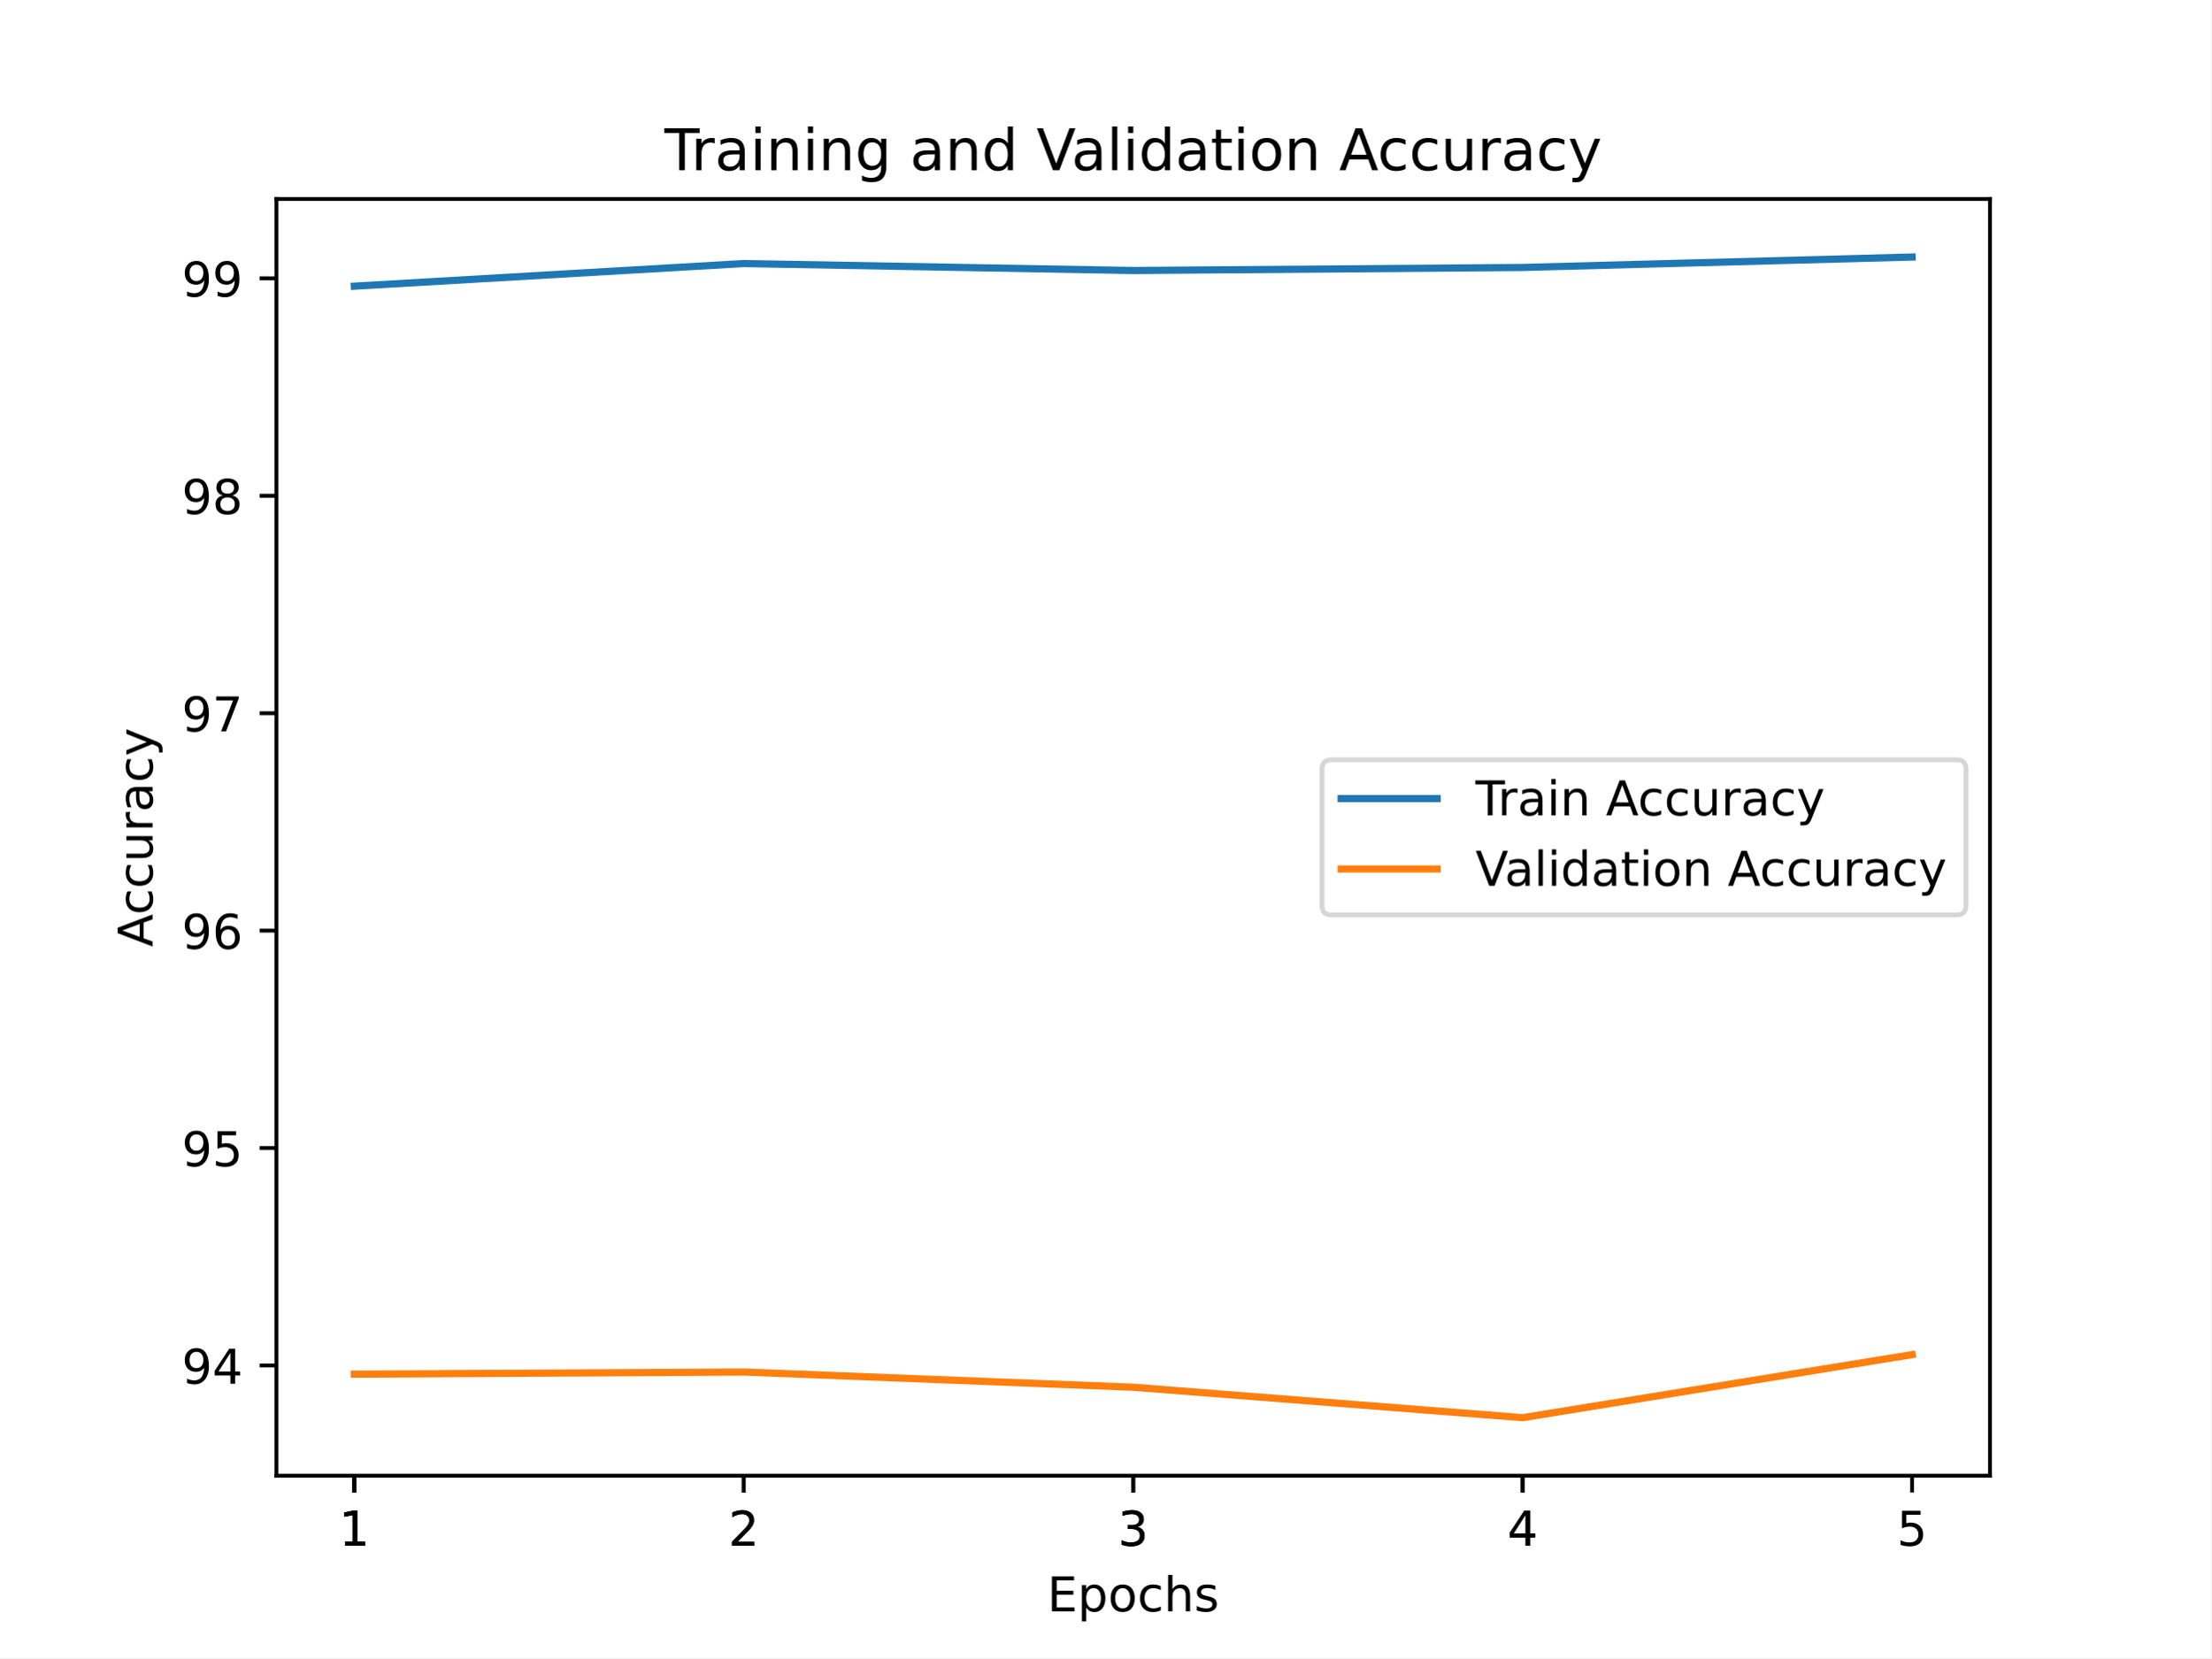
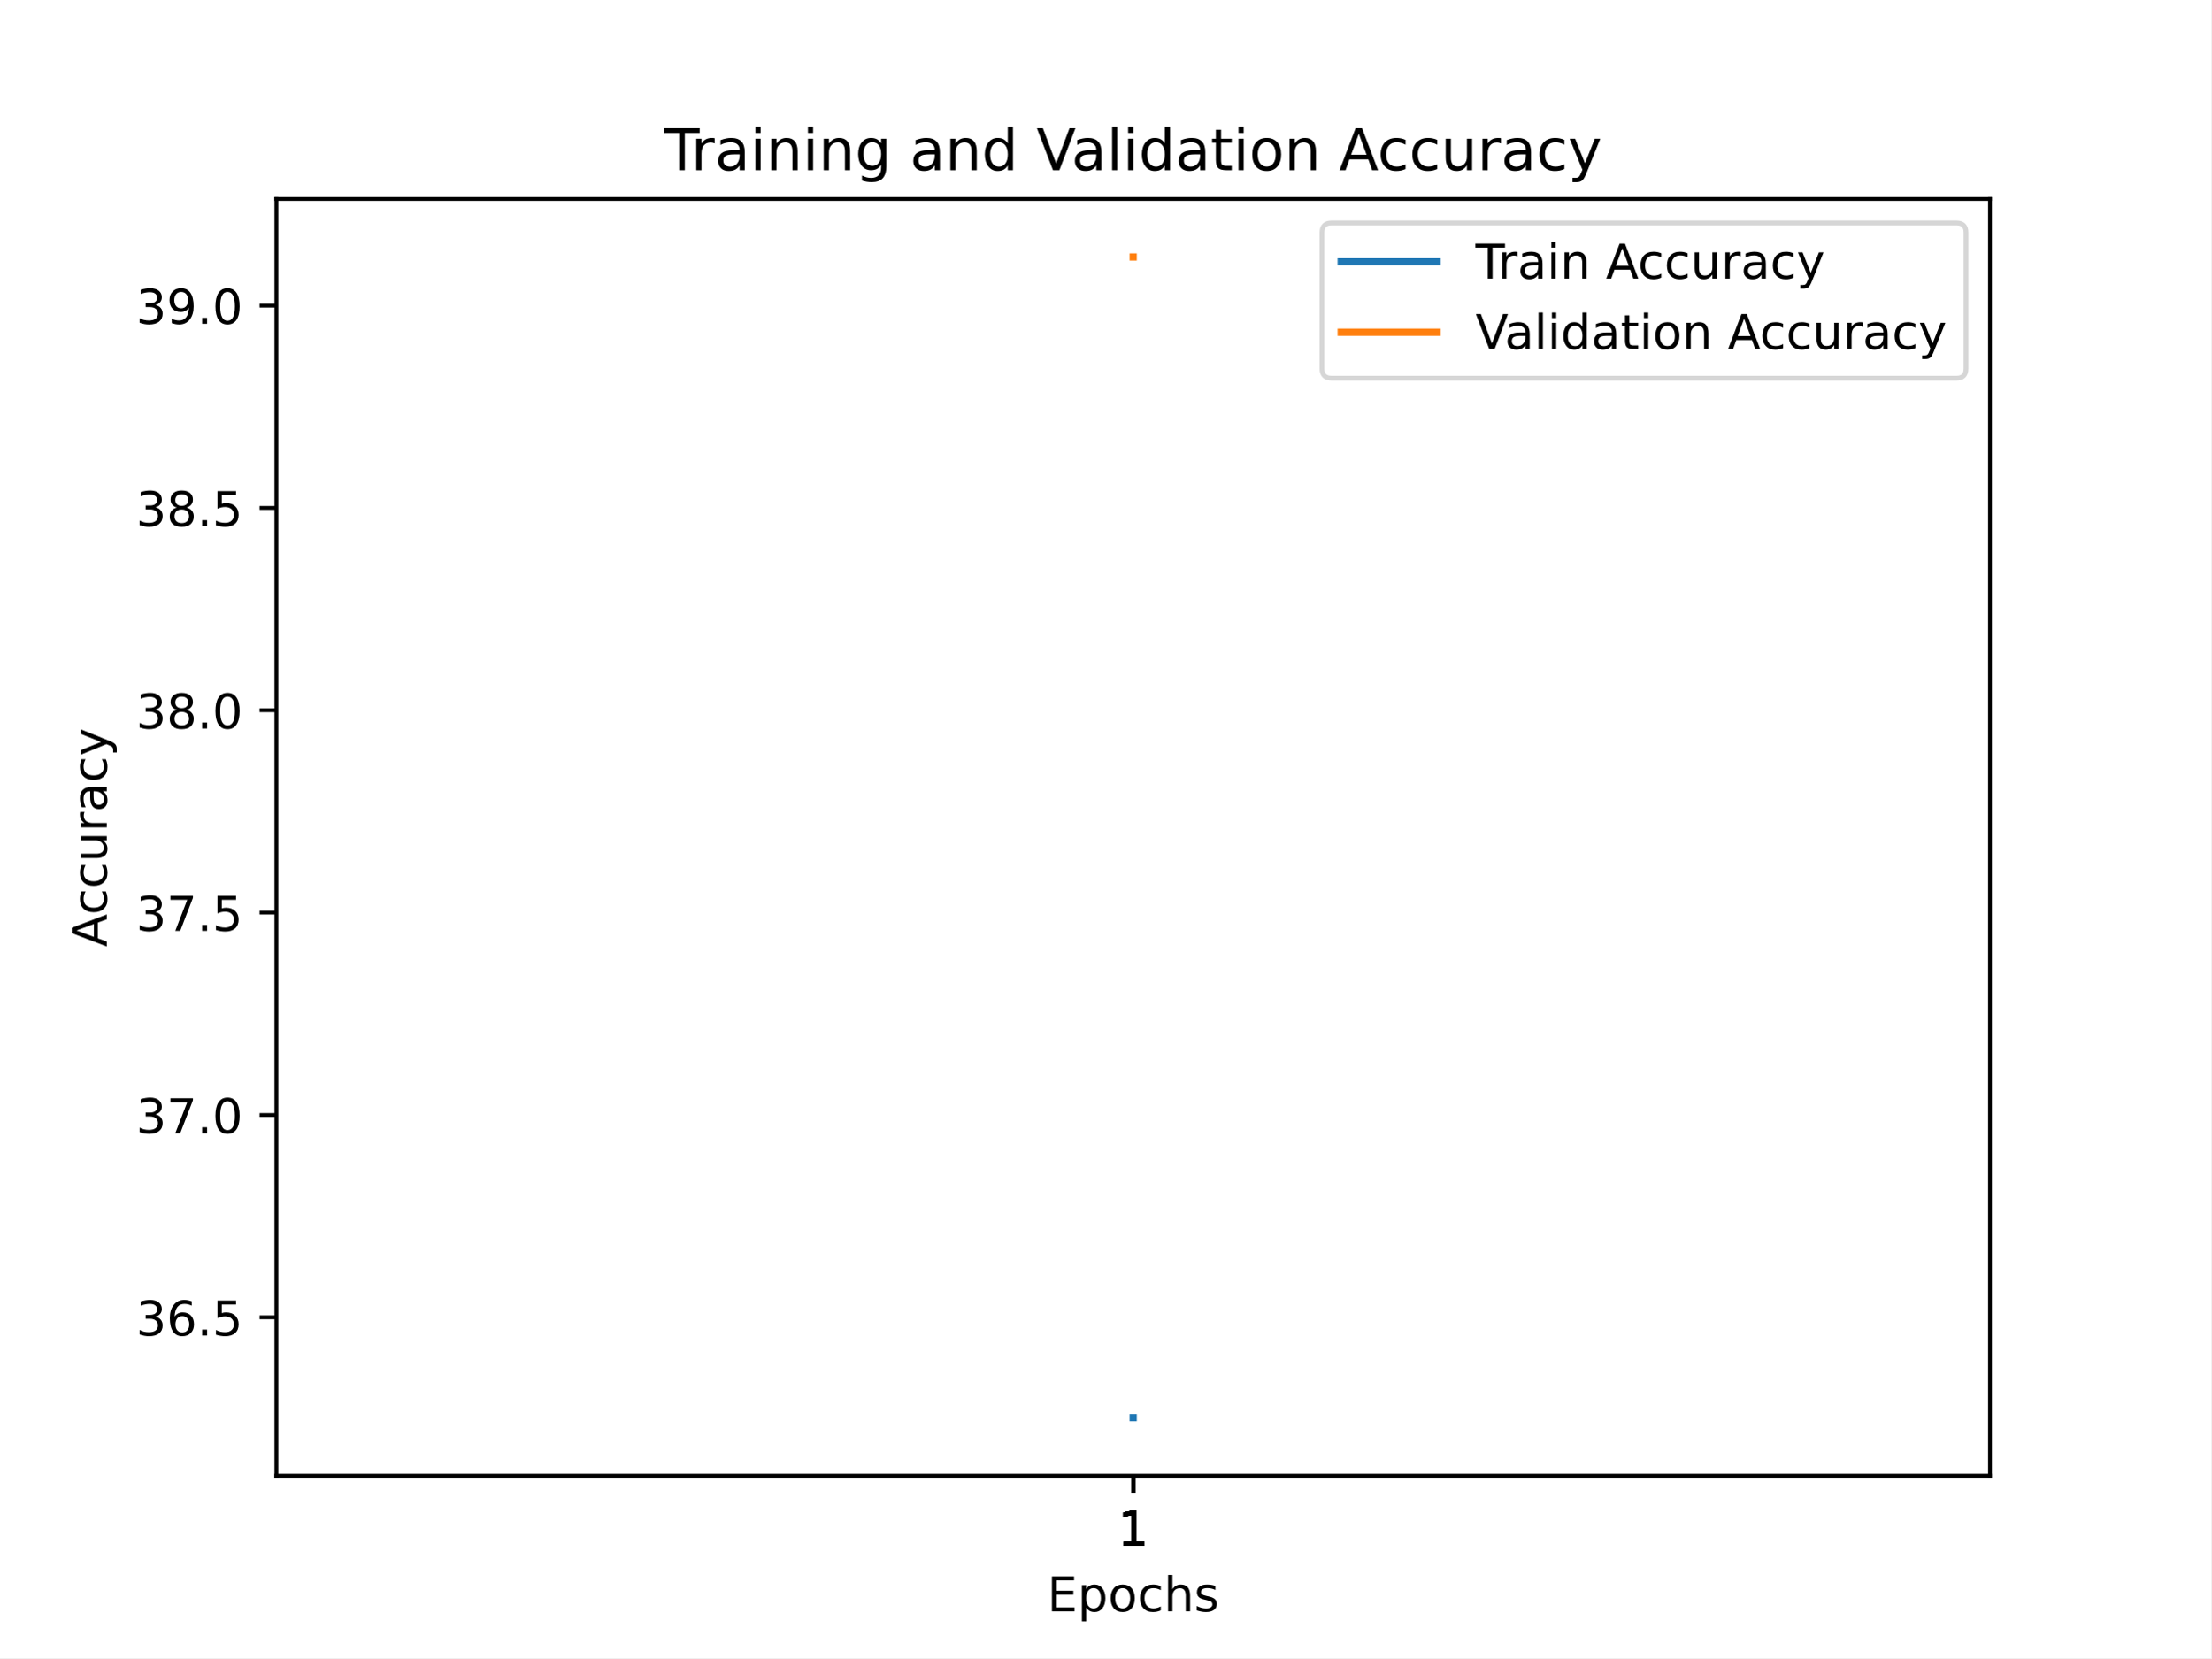
<svg xmlns="http://www.w3.org/2000/svg" xmlns:xlink="http://www.w3.org/1999/xlink" width="460.8pt" height="345.6pt" viewBox="0 0 460.8 345.6" version="1.1">
  <defs>
    <style type="text/css">*{stroke-linejoin: round; stroke-linecap: butt}</style>
  </defs>
  <g id="figure_1">
    <g id="patch_1">
      <path d="M 0 345.6  L 460.8 345.6  L 460.8 0  L 0 0  z " style="fill: #ffffff" />
    </g>
    <g id="axes_1">
      <g id="patch_2">
        <path d="M 57.6 307.584  L 414.72 307.584  L 414.72 41.472  L 57.6 41.472  z " style="fill: #ffffff" />
      </g>
      <g id="matplotlib.axis_1">
        <g id="xtick_1">
          <g id="line2d_1">
            <defs>
-               <path id="m8b3433b510" d="M 0 0  L 0 3.5  " style="stroke: #000000; stroke-width: 0.8" />
+               <path id="m2ab07ccb8c" d="M 0 0  L 0 3.5  " style="stroke: #000000; stroke-width: 0.8" />
            </defs>
            <g>
-               <use xlink:href="#m8b3433b510" x="73.833" y="307.584" style="stroke: #000000; stroke-width: 0.8" />
+               <use xlink:href="#m2ab07ccb8c" x="236.16" y="307.584" style="stroke: #000000; stroke-width: 0.8" />
            </g>
          </g>
          <g id="text_1">
-             <g transform="translate(70.65148 322.1824) scale(0.1 -0.1)">
+             <g transform="translate(232.9787 322.1824) scale(0.1 -0.1)">
              <defs>
                <path id="DejaVuSans-31" d="M 794 531  L 1825 531  L 1825 4091  L 703 3866  L 703 4441  L 1819 4666  L 2450 4666  L 2450 531  L 3481 531  L 3481 0  L 794 0  L 794 531  z " transform="scale(0.015625)" />
              </defs>
              <use xlink:href="#DejaVuSans-31" />
            </g>
          </g>
        </g>
        <g id="xtick_2">
          <g id="line2d_2">
            <g>
-               <use xlink:href="#m8b3433b510" x="73.833" y="307.584" style="stroke: #000000; stroke-width: 0.8" />
+               <use xlink:href="#m2ab07ccb8c" x="236.16" y="307.584" style="stroke: #000000; stroke-width: 0.8" />
            </g>
          </g>
          <g id="text_2">
-             <g transform="translate(70.65148 322.1824) scale(0.1 -0.1)">
+             <g transform="translate(232.9787 322.1824) scale(0.1 -0.1)">
              <use xlink:href="#DejaVuSans-31" />
            </g>
          </g>
        </g>
        <g id="xtick_3">
          <g id="line2d_3">
            <g>
-               <use xlink:href="#m8b3433b510" x="73.833" y="307.584" style="stroke: #000000; stroke-width: 0.8" />
+               <use xlink:href="#m2ab07ccb8c" x="236.16" y="307.584" style="stroke: #000000; stroke-width: 0.8" />
            </g>
          </g>
          <g id="text_3">
-             <g transform="translate(70.65148 322.1824) scale(0.1 -0.1)">
+             <g transform="translate(232.9787 322.1824) scale(0.1 -0.1)">
              <use xlink:href="#DejaVuSans-31" />
            </g>
          </g>
        </g>
        <g id="xtick_4">
          <g id="line2d_4">
            <g>
-               <use xlink:href="#m8b3433b510" x="154.996" y="307.584" style="stroke: #000000; stroke-width: 0.8" />
+               <use xlink:href="#m2ab07ccb8c" x="236.16" y="307.584" style="stroke: #000000; stroke-width: 0.8" />
            </g>
          </g>
          <g id="text_4">
-             <g transform="translate(151.8151 322.1824) scale(0.1 -0.1)">
-               <defs>
-                 <path id="DejaVuSans-32" d="M 1228 531  L 3431 531  L 3431 0  L 469 0  L 469 531  Q 828 903 1448 1529  Q 2069 2156 2228 2338  Q 2531 2678 2651 2914  Q 2772 3150 2772 3378  Q 2772 3750 2511 3984  Q 2250 4219 1831 4219  Q 1534 4219 1204 4116  Q 875 4013 500 3803  L 500 4441  Q 881 4594 1212 4672  Q 1544 4750 1819 4750  Q 2544 4750 2975 4387  Q 3406 4025 3406 3419  Q 3406 3131 3298 2873  Q 3191 2616 2906 2266  Q 2828 2175 2409 1742  Q 1991 1309 1228 531  z " transform="scale(0.015625)" />
-               </defs>
-               <use xlink:href="#DejaVuSans-32" />
+             <g transform="translate(232.9787 322.1824) scale(0.1 -0.1)">
+               <use xlink:href="#DejaVuSans-31" />
            </g>
          </g>
        </g>
        <g id="xtick_5">
          <g id="line2d_5">
            <g>
-               <use xlink:href="#m8b3433b510" x="154.996" y="307.584" style="stroke: #000000; stroke-width: 0.8" />
+               <use xlink:href="#m2ab07ccb8c" x="236.16" y="307.584" style="stroke: #000000; stroke-width: 0.8" />
            </g>
          </g>
          <g id="text_5">
-             <g transform="translate(151.8151 322.1824) scale(0.1 -0.1)">
-               <use xlink:href="#DejaVuSans-32" />
+             <g transform="translate(232.9787 322.1824) scale(0.1 -0.1)">
+               <use xlink:href="#DejaVuSans-31" />
            </g>
          </g>
        </g>
        <g id="xtick_6">
          <g id="line2d_6">
            <g>
-               <use xlink:href="#m8b3433b510" x="236.16" y="307.584" style="stroke: #000000; stroke-width: 0.8" />
+               <use xlink:href="#m2ab07ccb8c" x="236.16" y="307.584" style="stroke: #000000; stroke-width: 0.8" />
            </g>
          </g>
          <g id="text_6">
            <g transform="translate(232.9787 322.1824) scale(0.1 -0.1)">
-               <defs>
-                 <path id="DejaVuSans-33" d="M 2597 2516  Q 3050 2419 3304 2112  Q 3559 1806 3559 1356  Q 3559 666 3084 287  Q 2609 -91 1734 -91  Q 1441 -91 1130 -33  Q 819 25 488 141  L 488 750  Q 750 597 1062 519  Q 1375 441 1716 441  Q 2309 441 2620 675  Q 2931 909 2931 1356  Q 2931 1769 2642 2001  Q 2353 2234 1838 2234  L 1294 2234  L 1294 2753  L 1863 2753  Q 2328 2753 2575 2939  Q 2822 3125 2822 3475  Q 2822 3834 2567 4026  Q 2313 4219 1838 4219  Q 1578 4219 1281 4162  Q 984 4106 628 3988  L 628 4550  Q 988 4650 1302 4700  Q 1616 4750 1894 4750  Q 2613 4750 3031 4423  Q 3450 4097 3450 3541  Q 3450 3153 3228 2886  Q 3006 2619 2597 2516  z " transform="scale(0.015625)" />
-               </defs>
-               <use xlink:href="#DejaVuSans-33" />
+               <use xlink:href="#DejaVuSans-31" />
            </g>
          </g>
        </g>
        <g id="xtick_7">
          <g id="line2d_7">
            <g>
-               <use xlink:href="#m8b3433b510" x="236.16" y="307.584" style="stroke: #000000; stroke-width: 0.8" />
+               <use xlink:href="#m2ab07ccb8c" x="236.16" y="307.584" style="stroke: #000000; stroke-width: 0.8" />
            </g>
          </g>
          <g id="text_7">
            <g transform="translate(232.9787 322.1824) scale(0.1 -0.1)">
-               <use xlink:href="#DejaVuSans-33" />
+               <use xlink:href="#DejaVuSans-31" />
            </g>
          </g>
        </g>
        <g id="xtick_8">
          <g id="line2d_8">
            <g>
-               <use xlink:href="#m8b3433b510" x="317.324" y="307.584" style="stroke: #000000; stroke-width: 0.8" />
+               <use xlink:href="#m2ab07ccb8c" x="236.16" y="307.584" style="stroke: #000000; stroke-width: 0.8" />
            </g>
          </g>
          <g id="text_8">
-             <g transform="translate(314.1424 322.1824) scale(0.1 -0.1)">
-               <defs>
-                 <path id="DejaVuSans-34" d="M 2419 4116  L 825 1625  L 2419 1625  L 2419 4116  z M 2253 4666  L 3047 4666  L 3047 1625  L 3713 1625  L 3713 1100  L 3047 1100  L 3047 0  L 2419 0  L 2419 1100  L 313 1100  L 313 1709  L 2253 4666  z " transform="scale(0.015625)" />
-               </defs>
-               <use xlink:href="#DejaVuSans-34" />
+             <g transform="translate(232.9787 322.1824) scale(0.1 -0.1)">
+               <use xlink:href="#DejaVuSans-31" />
            </g>
          </g>
        </g>
        <g id="xtick_9">
          <g id="line2d_9">
            <g>
-               <use xlink:href="#m8b3433b510" x="317.324" y="307.584" style="stroke: #000000; stroke-width: 0.8" />
+               <use xlink:href="#m2ab07ccb8c" x="236.16" y="307.584" style="stroke: #000000; stroke-width: 0.8" />
            </g>
          </g>
          <g id="text_9">
-             <g transform="translate(314.1424 322.1824) scale(0.1 -0.1)">
-               <use xlink:href="#DejaVuSans-34" />
+             <g transform="translate(232.9787 322.1824) scale(0.1 -0.1)">
+               <use xlink:href="#DejaVuSans-31" />
            </g>
          </g>
        </g>
        <g id="xtick_10">
          <g id="line2d_10">
            <g>
-               <use xlink:href="#m8b3433b510" x="398.487" y="307.584" style="stroke: #000000; stroke-width: 0.8" />
+               <use xlink:href="#m2ab07ccb8c" x="236.16" y="307.584" style="stroke: #000000; stroke-width: 0.8" />
            </g>
          </g>
          <g id="text_10">
-             <g transform="translate(395.306 322.1824) scale(0.1 -0.1)">
-               <defs>
-                 <path id="DejaVuSans-35" d="M 691 4666  L 3169 4666  L 3169 4134  L 1269 4134  L 1269 2991  Q 1406 3038 1543 3061  Q 1681 3084 1819 3084  Q 2600 3084 3056 2656  Q 3513 2228 3513 1497  Q 3513 744 3044 326  Q 2575 -91 1722 -91  Q 1428 -91 1123 -41  Q 819 9 494 109  L 494 744  Q 775 591 1075 516  Q 1375 441 1709 441  Q 2250 441 2565 725  Q 2881 1009 2881 1497  Q 2881 1984 2565 2268  Q 2250 2553 1709 2553  Q 1456 2553 1204 2497  Q 953 2441 691 2322  L 691 4666  z " transform="scale(0.015625)" />
-               </defs>
-               <use xlink:href="#DejaVuSans-35" />
+             <g transform="translate(232.9787 322.1824) scale(0.1 -0.1)">
+               <use xlink:href="#DejaVuSans-31" />
            </g>
          </g>
        </g>
        <g id="text_11">
          <g transform="translate(218.2444 335.8606) scale(0.1 -0.1)">
            <defs>
              <path id="DejaVuSans-45" d="M 628 4666  L 3578 4666  L 3578 4134  L 1259 4134  L 1259 2753  L 3481 2753  L 3481 2222  L 1259 2222  L 1259 531  L 3634 531  L 3634 0  L 628 0  L 628 4666  z " transform="scale(0.015625)" />
              <path id="DejaVuSans-70" d="M 1159 525  L 1159 -1331  L 581 -1331  L 581 3500  L 1159 3500  L 1159 2969  Q 1341 3281 1617 3432  Q 1894 3584 2278 3584  Q 2916 3584 3314 3078  Q 3713 2572 3713 1747  Q 3713 922 3314 415  Q 2916 -91 2278 -91  Q 1894 -91 1617 61  Q 1341 213 1159 525  z M 3116 1747  Q 3116 2381 2855 2742  Q 2594 3103 2138 3103  Q 1681 3103 1420 2742  Q 1159 2381 1159 1747  Q 1159 1113 1420 752  Q 1681 391 2138 391  Q 2594 391 2855 752  Q 3116 1113 3116 1747  z " transform="scale(0.015625)" />
              <path id="DejaVuSans-6f" d="M 1959 3097  Q 1497 3097 1228 2736  Q 959 2375 959 1747  Q 959 1119 1226 758  Q 1494 397 1959 397  Q 2419 397 2687 759  Q 2956 1122 2956 1747  Q 2956 2369 2687 2733  Q 2419 3097 1959 3097  z M 1959 3584  Q 2709 3584 3137 3096  Q 3566 2609 3566 1747  Q 3566 888 3137 398  Q 2709 -91 1959 -91  Q 1206 -91 779 398  Q 353 888 353 1747  Q 353 2609 779 3096  Q 1206 3584 1959 3584  z " transform="scale(0.015625)" />
              <path id="DejaVuSans-63" d="M 3122 3366  L 3122 2828  Q 2878 2963 2633 3030  Q 2388 3097 2138 3097  Q 1578 3097 1268 2742  Q 959 2388 959 1747  Q 959 1106 1268 751  Q 1578 397 2138 397  Q 2388 397 2633 464  Q 2878 531 3122 666  L 3122 134  Q 2881 22 2623 -34  Q 2366 -91 2075 -91  Q 1284 -91 818 406  Q 353 903 353 1747  Q 353 2603 823 3093  Q 1294 3584 2113 3584  Q 2378 3584 2631 3529  Q 2884 3475 3122 3366  z " transform="scale(0.015625)" />
              <path id="DejaVuSans-68" d="M 3513 2113  L 3513 0  L 2938 0  L 2938 2094  Q 2938 2591 2744 2837  Q 2550 3084 2163 3084  Q 1697 3084 1428 2787  Q 1159 2491 1159 1978  L 1159 0  L 581 0  L 581 4863  L 1159 4863  L 1159 2956  Q 1366 3272 1645 3428  Q 1925 3584 2291 3584  Q 2894 3584 3203 3211  Q 3513 2838 3513 2113  z " transform="scale(0.015625)" />
              <path id="DejaVuSans-73" d="M 2834 3397  L 2834 2853  Q 2591 2978 2328 3040  Q 2066 3103 1784 3103  Q 1356 3103 1142 2972  Q 928 2841 928 2578  Q 928 2378 1081 2264  Q 1234 2150 1697 2047  L 1894 2003  Q 2506 1872 2764 1633  Q 3022 1394 3022 966  Q 3022 478 2636 193  Q 2250 -91 1575 -91  Q 1294 -91 989 -36  Q 684 19 347 128  L 347 722  Q 666 556 975 473  Q 1284 391 1588 391  Q 1994 391 2212 530  Q 2431 669 2431 922  Q 2431 1156 2273 1281  Q 2116 1406 1581 1522  L 1381 1569  Q 847 1681 609 1914  Q 372 2147 372 2553  Q 372 3047 722 3315  Q 1072 3584 1716 3584  Q 2034 3584 2315 3537  Q 2597 3491 2834 3397  z " transform="scale(0.015625)" />
            </defs>
            <use xlink:href="#DejaVuSans-45" />
            <use xlink:href="#DejaVuSans-70" x="63.184" />
            <use xlink:href="#DejaVuSans-6f" x="126.66" />
            <use xlink:href="#DejaVuSans-63" x="187.842" />
            <use xlink:href="#DejaVuSans-68" x="242.822" />
            <use xlink:href="#DejaVuSans-73" x="306.201" />
          </g>
        </g>
      </g>
      <g id="matplotlib.axis_2">
        <g id="ytick_1">
          <g id="line2d_11">
            <defs>
-               <path id="m2651f881c5" d="M 0 0  L -3.5 0  " style="stroke: #000000; stroke-width: 0.8" />
+               <path id="m9e11b07a07" d="M 0 0  L -3.5 0  " style="stroke: #000000; stroke-width: 0.8" />
            </defs>
            <g>
-               <use xlink:href="#m2651f881c5" x="57.6" y="284.611" style="stroke: #000000; stroke-width: 0.8" />
+               <use xlink:href="#m9e11b07a07" x="57.6" y="274.569" style="stroke: #000000; stroke-width: 0.8" />
            </g>
          </g>
          <g id="text_12">
-             <g transform="translate(37.875 288.4103) scale(0.1 -0.1)">
+             <g transform="translate(28.33438 278.3681) scale(0.1 -0.1)">
+               <defs>
+                 <path id="DejaVuSans-33" d="M 2597 2516  Q 3050 2419 3304 2112  Q 3559 1806 3559 1356  Q 3559 666 3084 287  Q 2609 -91 1734 -91  Q 1441 -91 1130 -33  Q 819 25 488 141  L 488 750  Q 750 597 1062 519  Q 1375 441 1716 441  Q 2309 441 2620 675  Q 2931 909 2931 1356  Q 2931 1769 2642 2001  Q 2353 2234 1838 2234  L 1294 2234  L 1294 2753  L 1863 2753  Q 2328 2753 2575 2939  Q 2822 3125 2822 3475  Q 2822 3834 2567 4026  Q 2313 4219 1838 4219  Q 1578 4219 1281 4162  Q 984 4106 628 3988  L 628 4550  Q 988 4650 1302 4700  Q 1616 4750 1894 4750  Q 2613 4750 3031 4423  Q 3450 4097 3450 3541  Q 3450 3153 3228 2886  Q 3006 2619 2597 2516  z " transform="scale(0.015625)" />
+                 <path id="DejaVuSans-36" d="M 2113 2584  Q 1688 2584 1439 2293  Q 1191 2003 1191 1497  Q 1191 994 1439 701  Q 1688 409 2113 409  Q 2538 409 2786 701  Q 3034 994 3034 1497  Q 3034 2003 2786 2293  Q 2538 2584 2113 2584  z M 3366 4563  L 3366 3988  Q 3128 4100 2886 4159  Q 2644 4219 2406 4219  Q 1781 4219 1451 3797  Q 1122 3375 1075 2522  Q 1259 2794 1537 2939  Q 1816 3084 2150 3084  Q 2853 3084 3261 2657  Q 3669 2231 3669 1497  Q 3669 778 3244 343  Q 2819 -91 2113 -91  Q 1303 -91 875 529  Q 447 1150 447 2328  Q 447 3434 972 4092  Q 1497 4750 2381 4750  Q 2619 4750 2861 4703  Q 3103 4656 3366 4563  z " transform="scale(0.015625)" />
+                 <path id="DejaVuSans-2e" d="M 684 794  L 1344 794  L 1344 0  L 684 0  L 684 794  z " transform="scale(0.015625)" />
+                 <path id="DejaVuSans-35" d="M 691 4666  L 3169 4666  L 3169 4134  L 1269 4134  L 1269 2991  Q 1406 3038 1543 3061  Q 1681 3084 1819 3084  Q 2600 3084 3056 2656  Q 3513 2228 3513 1497  Q 3513 744 3044 326  Q 2575 -91 1722 -91  Q 1428 -91 1123 -41  Q 819 9 494 109  L 494 744  Q 775 591 1075 516  Q 1375 441 1709 441  Q 2250 441 2565 725  Q 2881 1009 2881 1497  Q 2881 1984 2565 2268  Q 2250 2553 1709 2553  Q 1456 2553 1204 2497  Q 953 2441 691 2322  L 691 4666  z " transform="scale(0.015625)" />
+               </defs>
+               <use xlink:href="#DejaVuSans-33" />
+               <use xlink:href="#DejaVuSans-36" x="63.623" />
+               <use xlink:href="#DejaVuSans-2e" x="127.246" />
+               <use xlink:href="#DejaVuSans-35" x="159.033" />
+             </g>
+           </g>
+         </g>
+         <g id="ytick_2">
+           <g id="line2d_12">
+             <g>
+               <use xlink:href="#m9e11b07a07" x="57.6" y="232.393" style="stroke: #000000; stroke-width: 0.8" />
+             </g>
+           </g>
+           <g id="text_13">
+             <g transform="translate(28.33438 236.1923) scale(0.1 -0.1)">
+               <defs>
+                 <path id="DejaVuSans-37" d="M 525 4666  L 3525 4666  L 3525 4397  L 1831 0  L 1172 0  L 2766 4134  L 525 4134  L 525 4666  z " transform="scale(0.015625)" />
+                 <path id="DejaVuSans-30" d="M 2034 4250  Q 1547 4250 1301 3770  Q 1056 3291 1056 2328  Q 1056 1369 1301 889  Q 1547 409 2034 409  Q 2525 409 2770 889  Q 3016 1369 3016 2328  Q 3016 3291 2770 3770  Q 2525 4250 2034 4250  z M 2034 4750  Q 2819 4750 3233 4129  Q 3647 3509 3647 2328  Q 3647 1150 3233 529  Q 2819 -91 2034 -91  Q 1250 -91 836 529  Q 422 1150 422 2328  Q 422 3509 836 4129  Q 1250 4750 2034 4750  z " transform="scale(0.015625)" />
+               </defs>
+               <use xlink:href="#DejaVuSans-33" />
+               <use xlink:href="#DejaVuSans-37" x="63.623" />
+               <use xlink:href="#DejaVuSans-2e" x="127.246" />
+               <use xlink:href="#DejaVuSans-30" x="159.033" />
+             </g>
+           </g>
+         </g>
+         <g id="ytick_3">
+           <g id="line2d_13">
+             <g>
+               <use xlink:href="#m9e11b07a07" x="57.6" y="190.217" style="stroke: #000000; stroke-width: 0.8" />
+             </g>
+           </g>
+           <g id="text_14">
+             <g transform="translate(28.33438 194.0166) scale(0.1 -0.1)">
+               <use xlink:href="#DejaVuSans-33" />
+               <use xlink:href="#DejaVuSans-37" x="63.623" />
+               <use xlink:href="#DejaVuSans-2e" x="127.246" />
+               <use xlink:href="#DejaVuSans-35" x="159.033" />
+             </g>
+           </g>
+         </g>
+         <g id="ytick_4">
+           <g id="line2d_14">
+             <g>
+               <use xlink:href="#m9e11b07a07" x="57.6" y="148.042" style="stroke: #000000; stroke-width: 0.8" />
+             </g>
+           </g>
+           <g id="text_15">
+             <g transform="translate(28.33438 151.8409) scale(0.1 -0.1)">
+               <defs>
+                 <path id="DejaVuSans-38" d="M 2034 2216  Q 1584 2216 1326 1975  Q 1069 1734 1069 1313  Q 1069 891 1326 650  Q 1584 409 2034 409  Q 2484 409 2743 651  Q 3003 894 3003 1313  Q 3003 1734 2745 1975  Q 2488 2216 2034 2216  z M 1403 2484  Q 997 2584 770 2862  Q 544 3141 544 3541  Q 544 4100 942 4425  Q 1341 4750 2034 4750  Q 2731 4750 3128 4425  Q 3525 4100 3525 3541  Q 3525 3141 3298 2862  Q 3072 2584 2669 2484  Q 3125 2378 3379 2068  Q 3634 1759 3634 1313  Q 3634 634 3220 271  Q 2806 -91 2034 -91  Q 1263 -91 848 271  Q 434 634 434 1313  Q 434 1759 690 2068  Q 947 2378 1403 2484  z M 1172 3481  Q 1172 3119 1398 2916  Q 1625 2713 2034 2713  Q 2441 2713 2670 2916  Q 2900 3119 2900 3481  Q 2900 3844 2670 4047  Q 2441 4250 2034 4250  Q 1625 4250 1398 4047  Q 1172 3844 1172 3481  z " transform="scale(0.015625)" />
+               </defs>
+               <use xlink:href="#DejaVuSans-33" />
+               <use xlink:href="#DejaVuSans-38" x="63.623" />
+               <use xlink:href="#DejaVuSans-2e" x="127.246" />
+               <use xlink:href="#DejaVuSans-30" x="159.033" />
+             </g>
+           </g>
+         </g>
+         <g id="ytick_5">
+           <g id="line2d_15">
+             <g>
+               <use xlink:href="#m9e11b07a07" x="57.6" y="105.866" style="stroke: #000000; stroke-width: 0.8" />
+             </g>
+           </g>
+           <g id="text_16">
+             <g transform="translate(28.33438 109.6651) scale(0.1 -0.1)">
+               <use xlink:href="#DejaVuSans-33" />
+               <use xlink:href="#DejaVuSans-38" x="63.623" />
+               <use xlink:href="#DejaVuSans-2e" x="127.246" />
+               <use xlink:href="#DejaVuSans-35" x="159.033" />
+             </g>
+           </g>
+         </g>
+         <g id="ytick_6">
+           <g id="line2d_16">
+             <g>
+               <use xlink:href="#m9e11b07a07" x="57.6" y="63.69" style="stroke: #000000; stroke-width: 0.8" />
+             </g>
+           </g>
+           <g id="text_17">
+             <g transform="translate(28.33438 67.48939) scale(0.1 -0.1)">
              <defs>
                <path id="DejaVuSans-39" d="M 703 97  L 703 672  Q 941 559 1184 500  Q 1428 441 1663 441  Q 2288 441 2617 861  Q 2947 1281 2994 2138  Q 2813 1869 2534 1725  Q 2256 1581 1919 1581  Q 1219 1581 811 2004  Q 403 2428 403 3163  Q 403 3881 828 4315  Q 1253 4750 1959 4750  Q 2769 4750 3195 4129  Q 3622 3509 3622 2328  Q 3622 1225 3098 567  Q 2575 -91 1691 -91  Q 1453 -91 1209 -44  Q 966 3 703 97  z M 1959 2075  Q 2384 2075 2632 2365  Q 2881 2656 2881 3163  Q 2881 3666 2632 3958  Q 2384 4250 1959 4250  Q 1534 4250 1286 3958  Q 1038 3666 1038 3163  Q 1038 2656 1286 2365  Q 1534 2075 1959 2075  z " transform="scale(0.015625)" />
              </defs>
-               <use xlink:href="#DejaVuSans-39" />
-               <use xlink:href="#DejaVuSans-34" x="63.623" />
-             </g>
-           </g>
-         </g>
-         <g id="ytick_2">
-           <g id="line2d_12">
-             <g>
-               <use xlink:href="#m2651f881c5" x="57.6" y="239.291" style="stroke: #000000; stroke-width: 0.8" />
-             </g>
-           </g>
-           <g id="text_13">
-             <g transform="translate(37.875 243.09) scale(0.1 -0.1)">
-               <use xlink:href="#DejaVuSans-39" />
-               <use xlink:href="#DejaVuSans-35" x="63.623" />
-             </g>
-           </g>
-         </g>
-         <g id="ytick_3">
-           <g id="line2d_13">
-             <g>
-               <use xlink:href="#m2651f881c5" x="57.6" y="193.97" style="stroke: #000000; stroke-width: 0.8" />
-             </g>
-           </g>
-           <g id="text_14">
-             <g transform="translate(37.875 197.7696) scale(0.1 -0.1)">
-               <defs>
-                 <path id="DejaVuSans-36" d="M 2113 2584  Q 1688 2584 1439 2293  Q 1191 2003 1191 1497  Q 1191 994 1439 701  Q 1688 409 2113 409  Q 2538 409 2786 701  Q 3034 994 3034 1497  Q 3034 2003 2786 2293  Q 2538 2584 2113 2584  z M 3366 4563  L 3366 3988  Q 3128 4100 2886 4159  Q 2644 4219 2406 4219  Q 1781 4219 1451 3797  Q 1122 3375 1075 2522  Q 1259 2794 1537 2939  Q 1816 3084 2150 3084  Q 2853 3084 3261 2657  Q 3669 2231 3669 1497  Q 3669 778 3244 343  Q 2819 -91 2113 -91  Q 1303 -91 875 529  Q 447 1150 447 2328  Q 447 3434 972 4092  Q 1497 4750 2381 4750  Q 2619 4750 2861 4703  Q 3103 4656 3366 4563  z " transform="scale(0.015625)" />
-               </defs>
-               <use xlink:href="#DejaVuSans-39" />
-               <use xlink:href="#DejaVuSans-36" x="63.623" />
-             </g>
-           </g>
-         </g>
-         <g id="ytick_4">
-           <g id="line2d_14">
-             <g>
-               <use xlink:href="#m2651f881c5" x="57.6" y="148.65" style="stroke: #000000; stroke-width: 0.8" />
-             </g>
-           </g>
-           <g id="text_15">
-             <g transform="translate(37.875 152.4493) scale(0.1 -0.1)">
-               <defs>
-                 <path id="DejaVuSans-37" d="M 525 4666  L 3525 4666  L 3525 4397  L 1831 0  L 1172 0  L 2766 4134  L 525 4134  L 525 4666  z " transform="scale(0.015625)" />
-               </defs>
-               <use xlink:href="#DejaVuSans-39" />
-               <use xlink:href="#DejaVuSans-37" x="63.623" />
-             </g>
-           </g>
-         </g>
-         <g id="ytick_5">
-           <g id="line2d_15">
-             <g>
-               <use xlink:href="#m2651f881c5" x="57.6" y="103.33" style="stroke: #000000; stroke-width: 0.8" />
-             </g>
-           </g>
-           <g id="text_16">
-             <g transform="translate(37.875 107.129) scale(0.1 -0.1)">
-               <defs>
-                 <path id="DejaVuSans-38" d="M 2034 2216  Q 1584 2216 1326 1975  Q 1069 1734 1069 1313  Q 1069 891 1326 650  Q 1584 409 2034 409  Q 2484 409 2743 651  Q 3003 894 3003 1313  Q 3003 1734 2745 1975  Q 2488 2216 2034 2216  z M 1403 2484  Q 997 2584 770 2862  Q 544 3141 544 3541  Q 544 4100 942 4425  Q 1341 4750 2034 4750  Q 2731 4750 3128 4425  Q 3525 4100 3525 3541  Q 3525 3141 3298 2862  Q 3072 2584 2669 2484  Q 3125 2378 3379 2068  Q 3634 1759 3634 1313  Q 3634 634 3220 271  Q 2806 -91 2034 -91  Q 1263 -91 848 271  Q 434 634 434 1313  Q 434 1759 690 2068  Q 947 2378 1403 2484  z M 1172 3481  Q 1172 3119 1398 2916  Q 1625 2713 2034 2713  Q 2441 2713 2670 2916  Q 2900 3119 2900 3481  Q 2900 3844 2670 4047  Q 2441 4250 2034 4250  Q 1625 4250 1398 4047  Q 1172 3844 1172 3481  z " transform="scale(0.015625)" />
-               </defs>
-               <use xlink:href="#DejaVuSans-39" />
-               <use xlink:href="#DejaVuSans-38" x="63.623" />
-             </g>
-           </g>
-         </g>
-         <g id="ytick_6">
-           <g id="line2d_16">
-             <g>
-               <use xlink:href="#m2651f881c5" x="57.6" y="58.009" style="stroke: #000000; stroke-width: 0.8" />
-             </g>
-           </g>
-           <g id="text_17">
-             <g transform="translate(37.875 61.80861) scale(0.1 -0.1)">
-               <use xlink:href="#DejaVuSans-39" />
+               <use xlink:href="#DejaVuSans-33" />
              <use xlink:href="#DejaVuSans-39" x="63.623" />
+               <use xlink:href="#DejaVuSans-2e" x="127.246" />
+               <use xlink:href="#DejaVuSans-30" x="159.033" />
            </g>
          </g>
        </g>
        <g id="text_18">
-           <g transform="translate(31.79531 197.3561) rotate(-90) scale(0.1 -0.1)">
+           <g transform="translate(22.25469 197.3561) rotate(-90) scale(0.1 -0.1)">
            <defs>
              <path id="DejaVuSans-41" d="M 2188 4044  L 1331 1722  L 3047 1722  L 2188 4044  z M 1831 4666  L 2547 4666  L 4325 0  L 3669 0  L 3244 1197  L 1141 1197  L 716 0  L 50 0  L 1831 4666  z " transform="scale(0.015625)" />
              <path id="DejaVuSans-75" d="M 544 1381  L 544 3500  L 1119 3500  L 1119 1403  Q 1119 906 1312 657  Q 1506 409 1894 409  Q 2359 409 2629 706  Q 2900 1003 2900 1516  L 2900 3500  L 3475 3500  L 3475 0  L 2900 0  L 2900 538  Q 2691 219 2414 64  Q 2138 -91 1772 -91  Q 1169 -91 856 284  Q 544 659 544 1381  z M 1991 3584  L 1991 3584  z " transform="scale(0.015625)" />
              <path id="DejaVuSans-72" d="M 2631 2963  Q 2534 3019 2420 3045  Q 2306 3072 2169 3072  Q 1681 3072 1420 2755  Q 1159 2438 1159 1844  L 1159 0  L 581 0  L 581 3500  L 1159 3500  L 1159 2956  Q 1341 3275 1631 3429  Q 1922 3584 2338 3584  Q 2397 3584 2469 3576  Q 2541 3569 2628 3553  L 2631 2963  z " transform="scale(0.015625)" />
              <path id="DejaVuSans-61" d="M 2194 1759  Q 1497 1759 1228 1600  Q 959 1441 959 1056  Q 959 750 1161 570  Q 1363 391 1709 391  Q 2188 391 2477 730  Q 2766 1069 2766 1631  L 2766 1759  L 2194 1759  z M 3341 1997  L 3341 0  L 2766 0  L 2766 531  Q 2569 213 2275 61  Q 1981 -91 1556 -91  Q 1019 -91 701 211  Q 384 513 384 1019  Q 384 1609 779 1909  Q 1175 2209 1959 2209  L 2766 2209  L 2766 2266  Q 2766 2663 2505 2880  Q 2244 3097 1772 3097  Q 1472 3097 1187 3025  Q 903 2953 641 2809  L 641 3341  Q 956 3463 1253 3523  Q 1550 3584 1831 3584  Q 2591 3584 2966 3190  Q 3341 2797 3341 1997  z " transform="scale(0.015625)" />
              <path id="DejaVuSans-79" d="M 2059 -325  Q 1816 -950 1584 -1140  Q 1353 -1331 966 -1331  L 506 -1331  L 506 -850  L 844 -850  Q 1081 -850 1212 -737  Q 1344 -625 1503 -206  L 1606 56  L 191 3500  L 800 3500  L 1894 763  L 2988 3500  L 3597 3500  L 2059 -325  z " transform="scale(0.015625)" />
            </defs>
            <use xlink:href="#DejaVuSans-41" />
            <use xlink:href="#DejaVuSans-63" x="66.658" />
            <use xlink:href="#DejaVuSans-63" x="121.639" />
            <use xlink:href="#DejaVuSans-75" x="176.619" />
            <use xlink:href="#DejaVuSans-72" x="239.998" />
            <use xlink:href="#DejaVuSans-61" x="281.111" />
            <use xlink:href="#DejaVuSans-63" x="342.391" />
            <use xlink:href="#DejaVuSans-79" x="397.371" />
          </g>
        </g>
      </g>
      <g id="line2d_17">
-         <path d="M 73.833 59.641  L 154.996 54.928  L 236.16 56.378  L 317.324 55.743  L 398.487 53.568  " clip-path="url(#p15379a9a1c)" style="fill: none; stroke: #1f77b4; stroke-width: 1.5; stroke-linecap: square" />
+         <path d="M 236.16 295.488  " clip-path="url(#p752f9bba3d)" style="fill: none; stroke: #1f77b4; stroke-width: 1.5; stroke-linecap: square" />
      </g>
      <g id="line2d_18">
-         <path d="M 73.833 286.424  L 154.996 285.971  L 236.16 289.143  L 317.324 295.488  L 398.487 282.345  " clip-path="url(#p15379a9a1c)" style="fill: none; stroke: #ff7f0e; stroke-width: 1.5; stroke-linecap: square" />
+         <path d="M 236.16 53.568  " clip-path="url(#p752f9bba3d)" style="fill: none; stroke: #ff7f0e; stroke-width: 1.5; stroke-linecap: square" />
      </g>
      <g id="patch_3">
        <path d="M 57.6 307.584  L 57.6 41.472  " style="fill: none; stroke: #000000; stroke-width: 0.8; stroke-linejoin: miter; stroke-linecap: square" />
      </g>
      <g id="patch_4">
        <path d="M 414.72 307.584  L 414.72 41.472  " style="fill: none; stroke: #000000; stroke-width: 0.8; stroke-linejoin: miter; stroke-linecap: square" />
      </g>
      <g id="patch_5">
        <path d="M 57.6 307.584  L 414.72 307.584  " style="fill: none; stroke: #000000; stroke-width: 0.8; stroke-linejoin: miter; stroke-linecap: square" />
      </g>
      <g id="patch_6">
        <path d="M 57.6 41.472  L 414.72 41.472  " style="fill: none; stroke: #000000; stroke-width: 0.8; stroke-linejoin: miter; stroke-linecap: square" />
      </g>
      <g id="text_19">
        <g transform="translate(138.4575 35.472) scale(0.12 -0.12)">
          <defs>
            <path id="DejaVuSans-54" d="M -19 4666  L 3928 4666  L 3928 4134  L 2272 4134  L 2272 0  L 1638 0  L 1638 4134  L -19 4134  L -19 4666  z " transform="scale(0.015625)" />
            <path id="DejaVuSans-69" d="M 603 3500  L 1178 3500  L 1178 0  L 603 0  L 603 3500  z M 603 4863  L 1178 4863  L 1178 4134  L 603 4134  L 603 4863  z " transform="scale(0.015625)" />
            <path id="DejaVuSans-6e" d="M 3513 2113  L 3513 0  L 2938 0  L 2938 2094  Q 2938 2591 2744 2837  Q 2550 3084 2163 3084  Q 1697 3084 1428 2787  Q 1159 2491 1159 1978  L 1159 0  L 581 0  L 581 3500  L 1159 3500  L 1159 2956  Q 1366 3272 1645 3428  Q 1925 3584 2291 3584  Q 2894 3584 3203 3211  Q 3513 2838 3513 2113  z " transform="scale(0.015625)" />
            <path id="DejaVuSans-67" d="M 2906 1791  Q 2906 2416 2648 2759  Q 2391 3103 1925 3103  Q 1463 3103 1205 2759  Q 947 2416 947 1791  Q 947 1169 1205 825  Q 1463 481 1925 481  Q 2391 481 2648 825  Q 2906 1169 2906 1791  z M 3481 434  Q 3481 -459 3084 -895  Q 2688 -1331 1869 -1331  Q 1566 -1331 1297 -1286  Q 1028 -1241 775 -1147  L 775 -588  Q 1028 -725 1275 -790  Q 1522 -856 1778 -856  Q 2344 -856 2625 -561  Q 2906 -266 2906 331  L 2906 616  Q 2728 306 2450 153  Q 2172 0 1784 0  Q 1141 0 747 490  Q 353 981 353 1791  Q 353 2603 747 3093  Q 1141 3584 1784 3584  Q 2172 3584 2450 3431  Q 2728 3278 2906 2969  L 2906 3500  L 3481 3500  L 3481 434  z " transform="scale(0.015625)" />
            <path id="DejaVuSans-20" transform="scale(0.015625)" />
            <path id="DejaVuSans-64" d="M 2906 2969  L 2906 4863  L 3481 4863  L 3481 0  L 2906 0  L 2906 525  Q 2725 213 2448 61  Q 2172 -91 1784 -91  Q 1150 -91 751 415  Q 353 922 353 1747  Q 353 2572 751 3078  Q 1150 3584 1784 3584  Q 2172 3584 2448 3432  Q 2725 3281 2906 2969  z M 947 1747  Q 947 1113 1208 752  Q 1469 391 1925 391  Q 2381 391 2643 752  Q 2906 1113 2906 1747  Q 2906 2381 2643 2742  Q 2381 3103 1925 3103  Q 1469 3103 1208 2742  Q 947 2381 947 1747  z " transform="scale(0.015625)" />
            <path id="DejaVuSans-56" d="M 1831 0  L 50 4666  L 709 4666  L 2188 738  L 3669 4666  L 4325 4666  L 2547 0  L 1831 0  z " transform="scale(0.015625)" />
            <path id="DejaVuSans-6c" d="M 603 4863  L 1178 4863  L 1178 0  L 603 0  L 603 4863  z " transform="scale(0.015625)" />
            <path id="DejaVuSans-74" d="M 1172 4494  L 1172 3500  L 2356 3500  L 2356 3053  L 1172 3053  L 1172 1153  Q 1172 725 1289 603  Q 1406 481 1766 481  L 2356 481  L 2356 0  L 1766 0  Q 1100 0 847 248  Q 594 497 594 1153  L 594 3053  L 172 3053  L 172 3500  L 594 3500  L 594 4494  L 1172 4494  z " transform="scale(0.015625)" />
          </defs>
          <use xlink:href="#DejaVuSans-54" />
          <use xlink:href="#DejaVuSans-72" x="46.334" />
          <use xlink:href="#DejaVuSans-61" x="87.447" />
          <use xlink:href="#DejaVuSans-69" x="148.727" />
          <use xlink:href="#DejaVuSans-6e" x="176.51" />
          <use xlink:href="#DejaVuSans-69" x="239.889" />
          <use xlink:href="#DejaVuSans-6e" x="267.672" />
          <use xlink:href="#DejaVuSans-67" x="331.051" />
          <use xlink:href="#DejaVuSans-20" x="394.527" />
          <use xlink:href="#DejaVuSans-61" x="426.314" />
          <use xlink:href="#DejaVuSans-6e" x="487.594" />
          <use xlink:href="#DejaVuSans-64" x="550.973" />
          <use xlink:href="#DejaVuSans-20" x="614.449" />
          <use xlink:href="#DejaVuSans-56" x="646.236" />
          <use xlink:href="#DejaVuSans-61" x="706.895" />
          <use xlink:href="#DejaVuSans-6c" x="768.174" />
          <use xlink:href="#DejaVuSans-69" x="795.957" />
          <use xlink:href="#DejaVuSans-64" x="823.74" />
          <use xlink:href="#DejaVuSans-61" x="887.217" />
          <use xlink:href="#DejaVuSans-74" x="948.496" />
          <use xlink:href="#DejaVuSans-69" x="987.705" />
          <use xlink:href="#DejaVuSans-6f" x="1015.488" />
          <use xlink:href="#DejaVuSans-6e" x="1076.67" />
          <use xlink:href="#DejaVuSans-20" x="1140.049" />
          <use xlink:href="#DejaVuSans-41" x="1171.836" />
          <use xlink:href="#DejaVuSans-63" x="1238.494" />
          <use xlink:href="#DejaVuSans-63" x="1293.475" />
          <use xlink:href="#DejaVuSans-75" x="1348.455" />
          <use xlink:href="#DejaVuSans-72" x="1411.834" />
          <use xlink:href="#DejaVuSans-61" x="1452.947" />
          <use xlink:href="#DejaVuSans-63" x="1514.227" />
          <use xlink:href="#DejaVuSans-79" x="1569.207" />
        </g>
      </g>
      <g id="legend_1">
        <g id="patch_7">
-           <path d="M 277.504 190.706  L 407.72 190.706  Q 409.72 190.706 409.72 188.706  L 409.72 160.35  Q 409.72 158.35 407.72 158.35  L 277.504 158.35  Q 275.504 158.35 275.504 160.35  L 275.504 188.706  Q 275.504 190.706 277.504 190.706  z " style="fill: #ffffff; opacity: 0.8; stroke: #cccccc; stroke-linejoin: miter" />
+           <path d="M 277.504 78.828  L 407.72 78.828  Q 409.72 78.828 409.72 76.828  L 409.72 48.472  Q 409.72 46.472 407.72 46.472  L 277.504 46.472  Q 275.504 46.472 275.504 48.472  L 275.504 76.828  Q 275.504 78.828 277.504 78.828  z " style="fill: #ffffff; opacity: 0.8; stroke: #cccccc; stroke-linejoin: miter" />
        </g>
        <g id="line2d_19">
-           <path d="M 279.504 166.448  L 289.504 166.448  L 299.504 166.448  " style="fill: none; stroke: #1f77b4; stroke-width: 1.5; stroke-linecap: square" />
+           <path d="M 279.504 54.57  L 289.504 54.57  L 299.504 54.57  " style="fill: none; stroke: #1f77b4; stroke-width: 1.5; stroke-linecap: square" />
        </g>
        <g id="text_20">
-           <g transform="translate(307.5044 169.9483) scale(0.1 -0.1)">
+           <g transform="translate(307.5044 58.07044) scale(0.1 -0.1)">
            <use xlink:href="#DejaVuSans-54" />
            <use xlink:href="#DejaVuSans-72" x="46.334" />
            <use xlink:href="#DejaVuSans-61" x="87.447" />
            <use xlink:href="#DejaVuSans-69" x="148.727" />
            <use xlink:href="#DejaVuSans-6e" x="176.51" />
            <use xlink:href="#DejaVuSans-20" x="239.889" />
            <use xlink:href="#DejaVuSans-41" x="271.676" />
            <use xlink:href="#DejaVuSans-63" x="338.334" />
            <use xlink:href="#DejaVuSans-63" x="393.314" />
            <use xlink:href="#DejaVuSans-75" x="448.295" />
            <use xlink:href="#DejaVuSans-72" x="511.674" />
            <use xlink:href="#DejaVuSans-61" x="552.787" />
            <use xlink:href="#DejaVuSans-63" x="614.066" />
            <use xlink:href="#DejaVuSans-79" x="669.047" />
          </g>
        </g>
        <g id="line2d_20">
-           <path d="M 279.504 181.126  L 289.504 181.126  L 299.504 181.126  " style="fill: none; stroke: #ff7f0e; stroke-width: 1.5; stroke-linecap: square" />
+           <path d="M 279.504 69.249  L 289.504 69.249  L 299.504 69.249  " style="fill: none; stroke: #ff7f0e; stroke-width: 1.5; stroke-linecap: square" />
        </g>
        <g id="text_21">
-           <g transform="translate(307.5044 184.6264) scale(0.1 -0.1)">
+           <g transform="translate(307.5044 72.74856) scale(0.1 -0.1)">
            <use xlink:href="#DejaVuSans-56" />
            <use xlink:href="#DejaVuSans-61" x="60.658" />
            <use xlink:href="#DejaVuSans-6c" x="121.938" />
            <use xlink:href="#DejaVuSans-69" x="149.721" />
            <use xlink:href="#DejaVuSans-64" x="177.504" />
            <use xlink:href="#DejaVuSans-61" x="240.98" />
            <use xlink:href="#DejaVuSans-74" x="302.26" />
            <use xlink:href="#DejaVuSans-69" x="341.469" />
            <use xlink:href="#DejaVuSans-6f" x="369.252" />
            <use xlink:href="#DejaVuSans-6e" x="430.434" />
            <use xlink:href="#DejaVuSans-20" x="493.812" />
            <use xlink:href="#DejaVuSans-41" x="525.6" />
            <use xlink:href="#DejaVuSans-63" x="592.258" />
            <use xlink:href="#DejaVuSans-63" x="647.238" />
            <use xlink:href="#DejaVuSans-75" x="702.219" />
            <use xlink:href="#DejaVuSans-72" x="765.598" />
            <use xlink:href="#DejaVuSans-61" x="806.711" />
            <use xlink:href="#DejaVuSans-63" x="867.99" />
            <use xlink:href="#DejaVuSans-79" x="922.971" />
          </g>
        </g>
      </g>
    </g>
  </g>
  <defs>
-     <clipPath id="p15379a9a1c">
+     <clipPath id="p752f9bba3d">
      <rect x="57.6" y="41.472" width="357.12" height="266.112" />
    </clipPath>
  </defs>
</svg>
